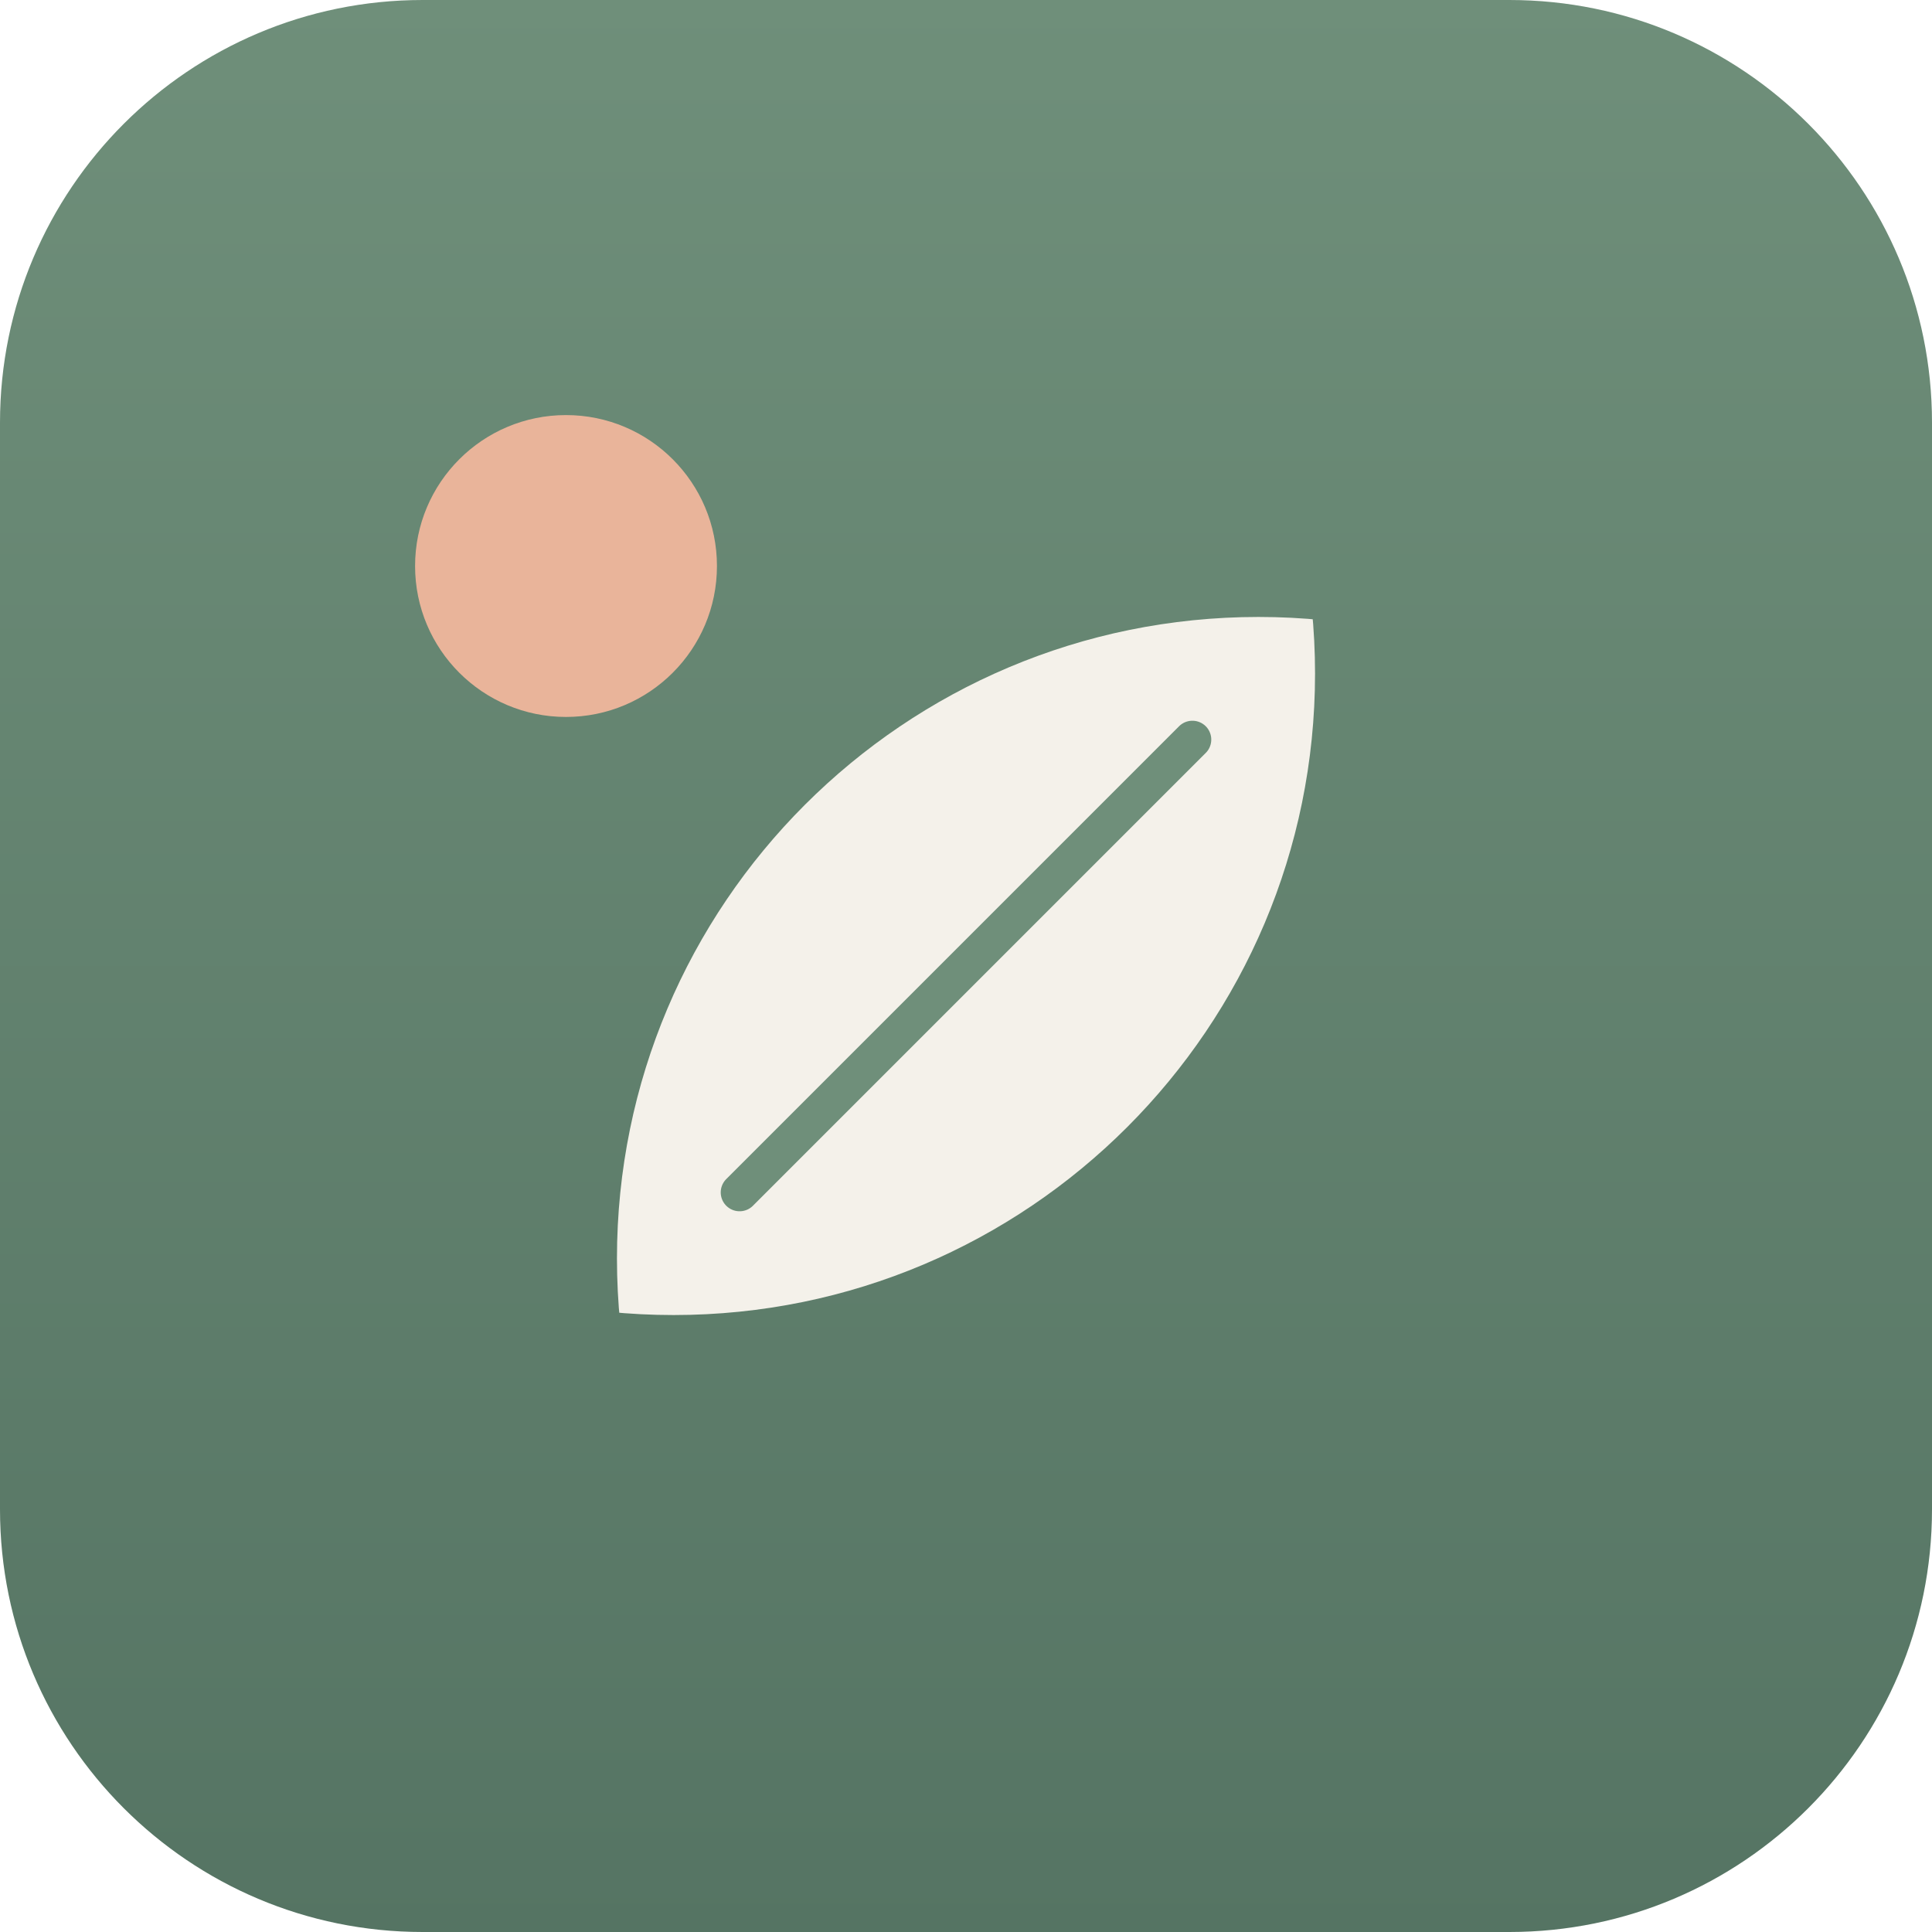
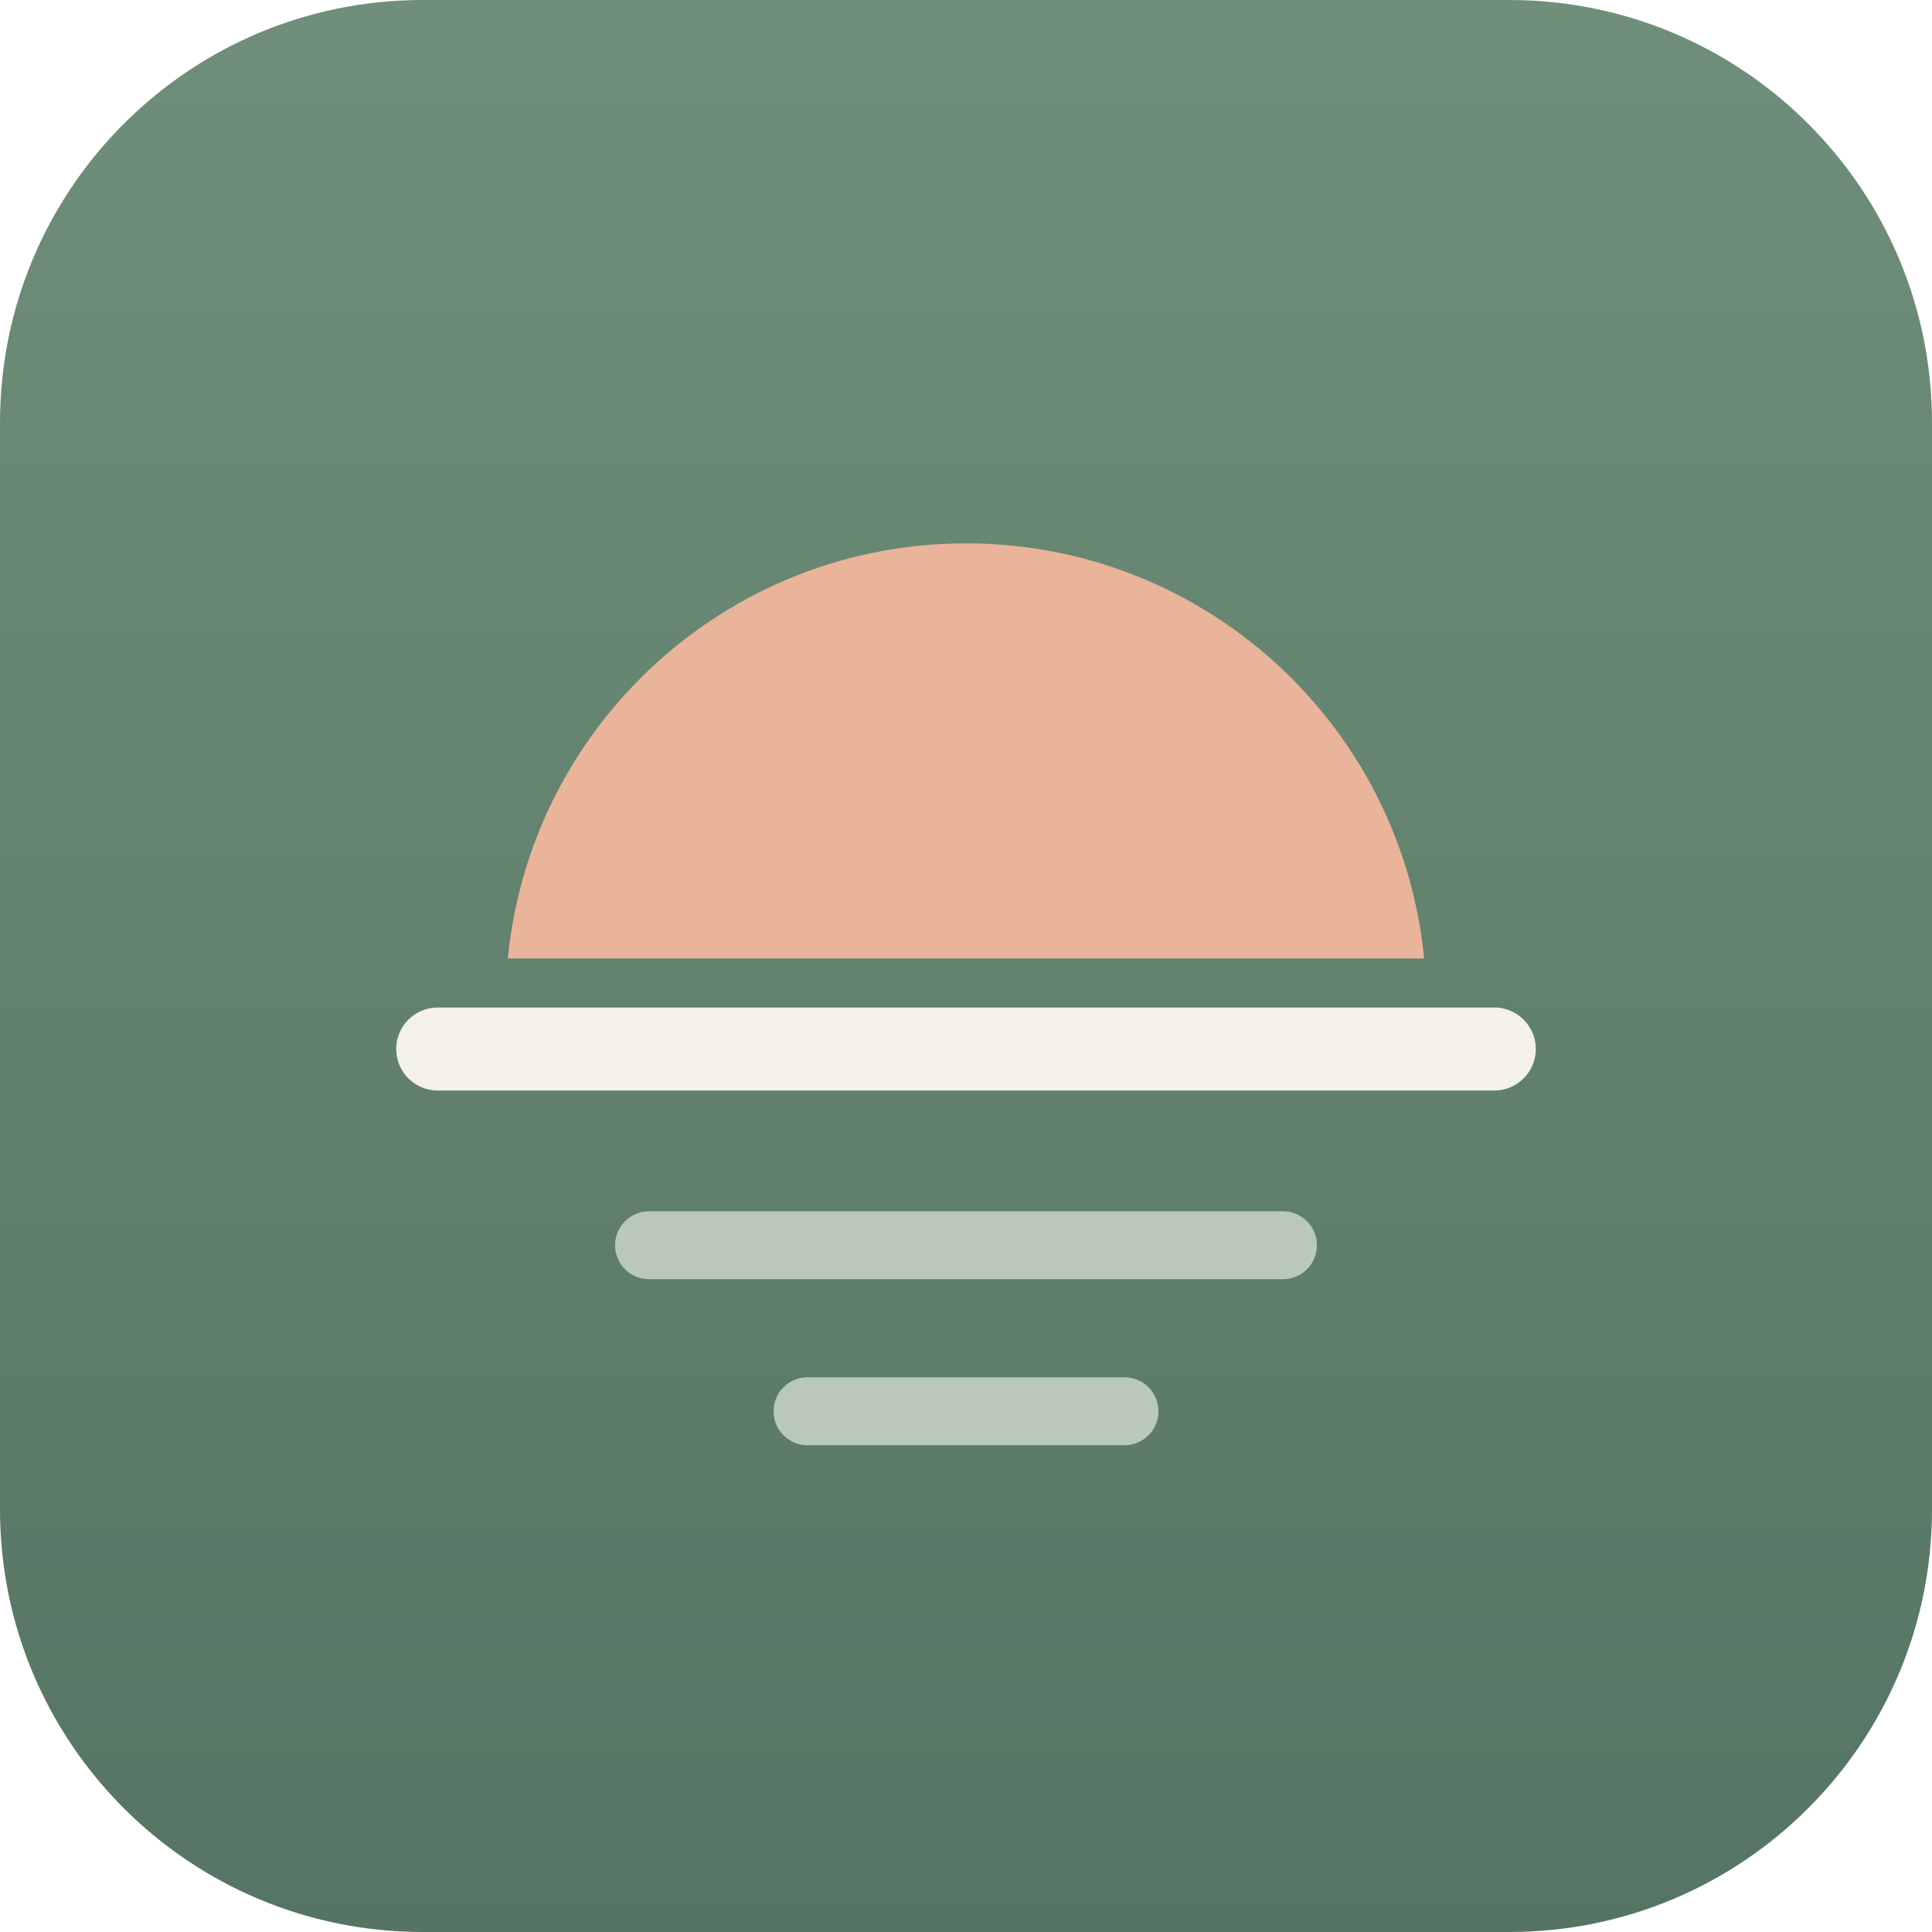
<svg xmlns="http://www.w3.org/2000/svg" viewBox="0 0 512 512">
  <defs>
    <linearGradient id="bg" x1="0" y1="0" x2="0" y2="1">
      <stop offset="0" stop-color="#6f8f7a" />
      <stop offset="1" stop-color="#557463" />
    </linearGradient>
-     <clipPath id="a">
-       <circle cx="333.5" cy="333.5" r="170" />
+     <clipPath id="above">
+       <rect x="0" y="0" width="512" height="254" />
    </clipPath>
  </defs>
  <rect width="512" height="512" rx="112" fill="url(#bg)" />
-   <circle cx="150" cy="150" r="40" fill="#e9b49a" />
-   <circle cx="178.5" cy="178.5" r="170" fill="#f4f1ea" clip-path="url(#a)" />
-   <line x1="196" y1="316" x2="316" y2="196" stroke="#6f8f7a" stroke-width="10" stroke-linecap="round" />
+   <circle cx="256" cy="266" r="122" fill="#e9b49a" clip-path="url(#above)" />
+   <g stroke-linecap="round">
+     <line x1="116" y1="278" x2="396" y2="278" stroke="#f4f1ea" stroke-width="22" />
+     <line x1="172" y1="330" x2="340" y2="330" stroke="#b9c8bb" stroke-width="18" />
+     <line x1="214" y1="374" x2="298" y2="374" stroke="#b9c8bb" stroke-width="18" />
+   </g>
</svg>
